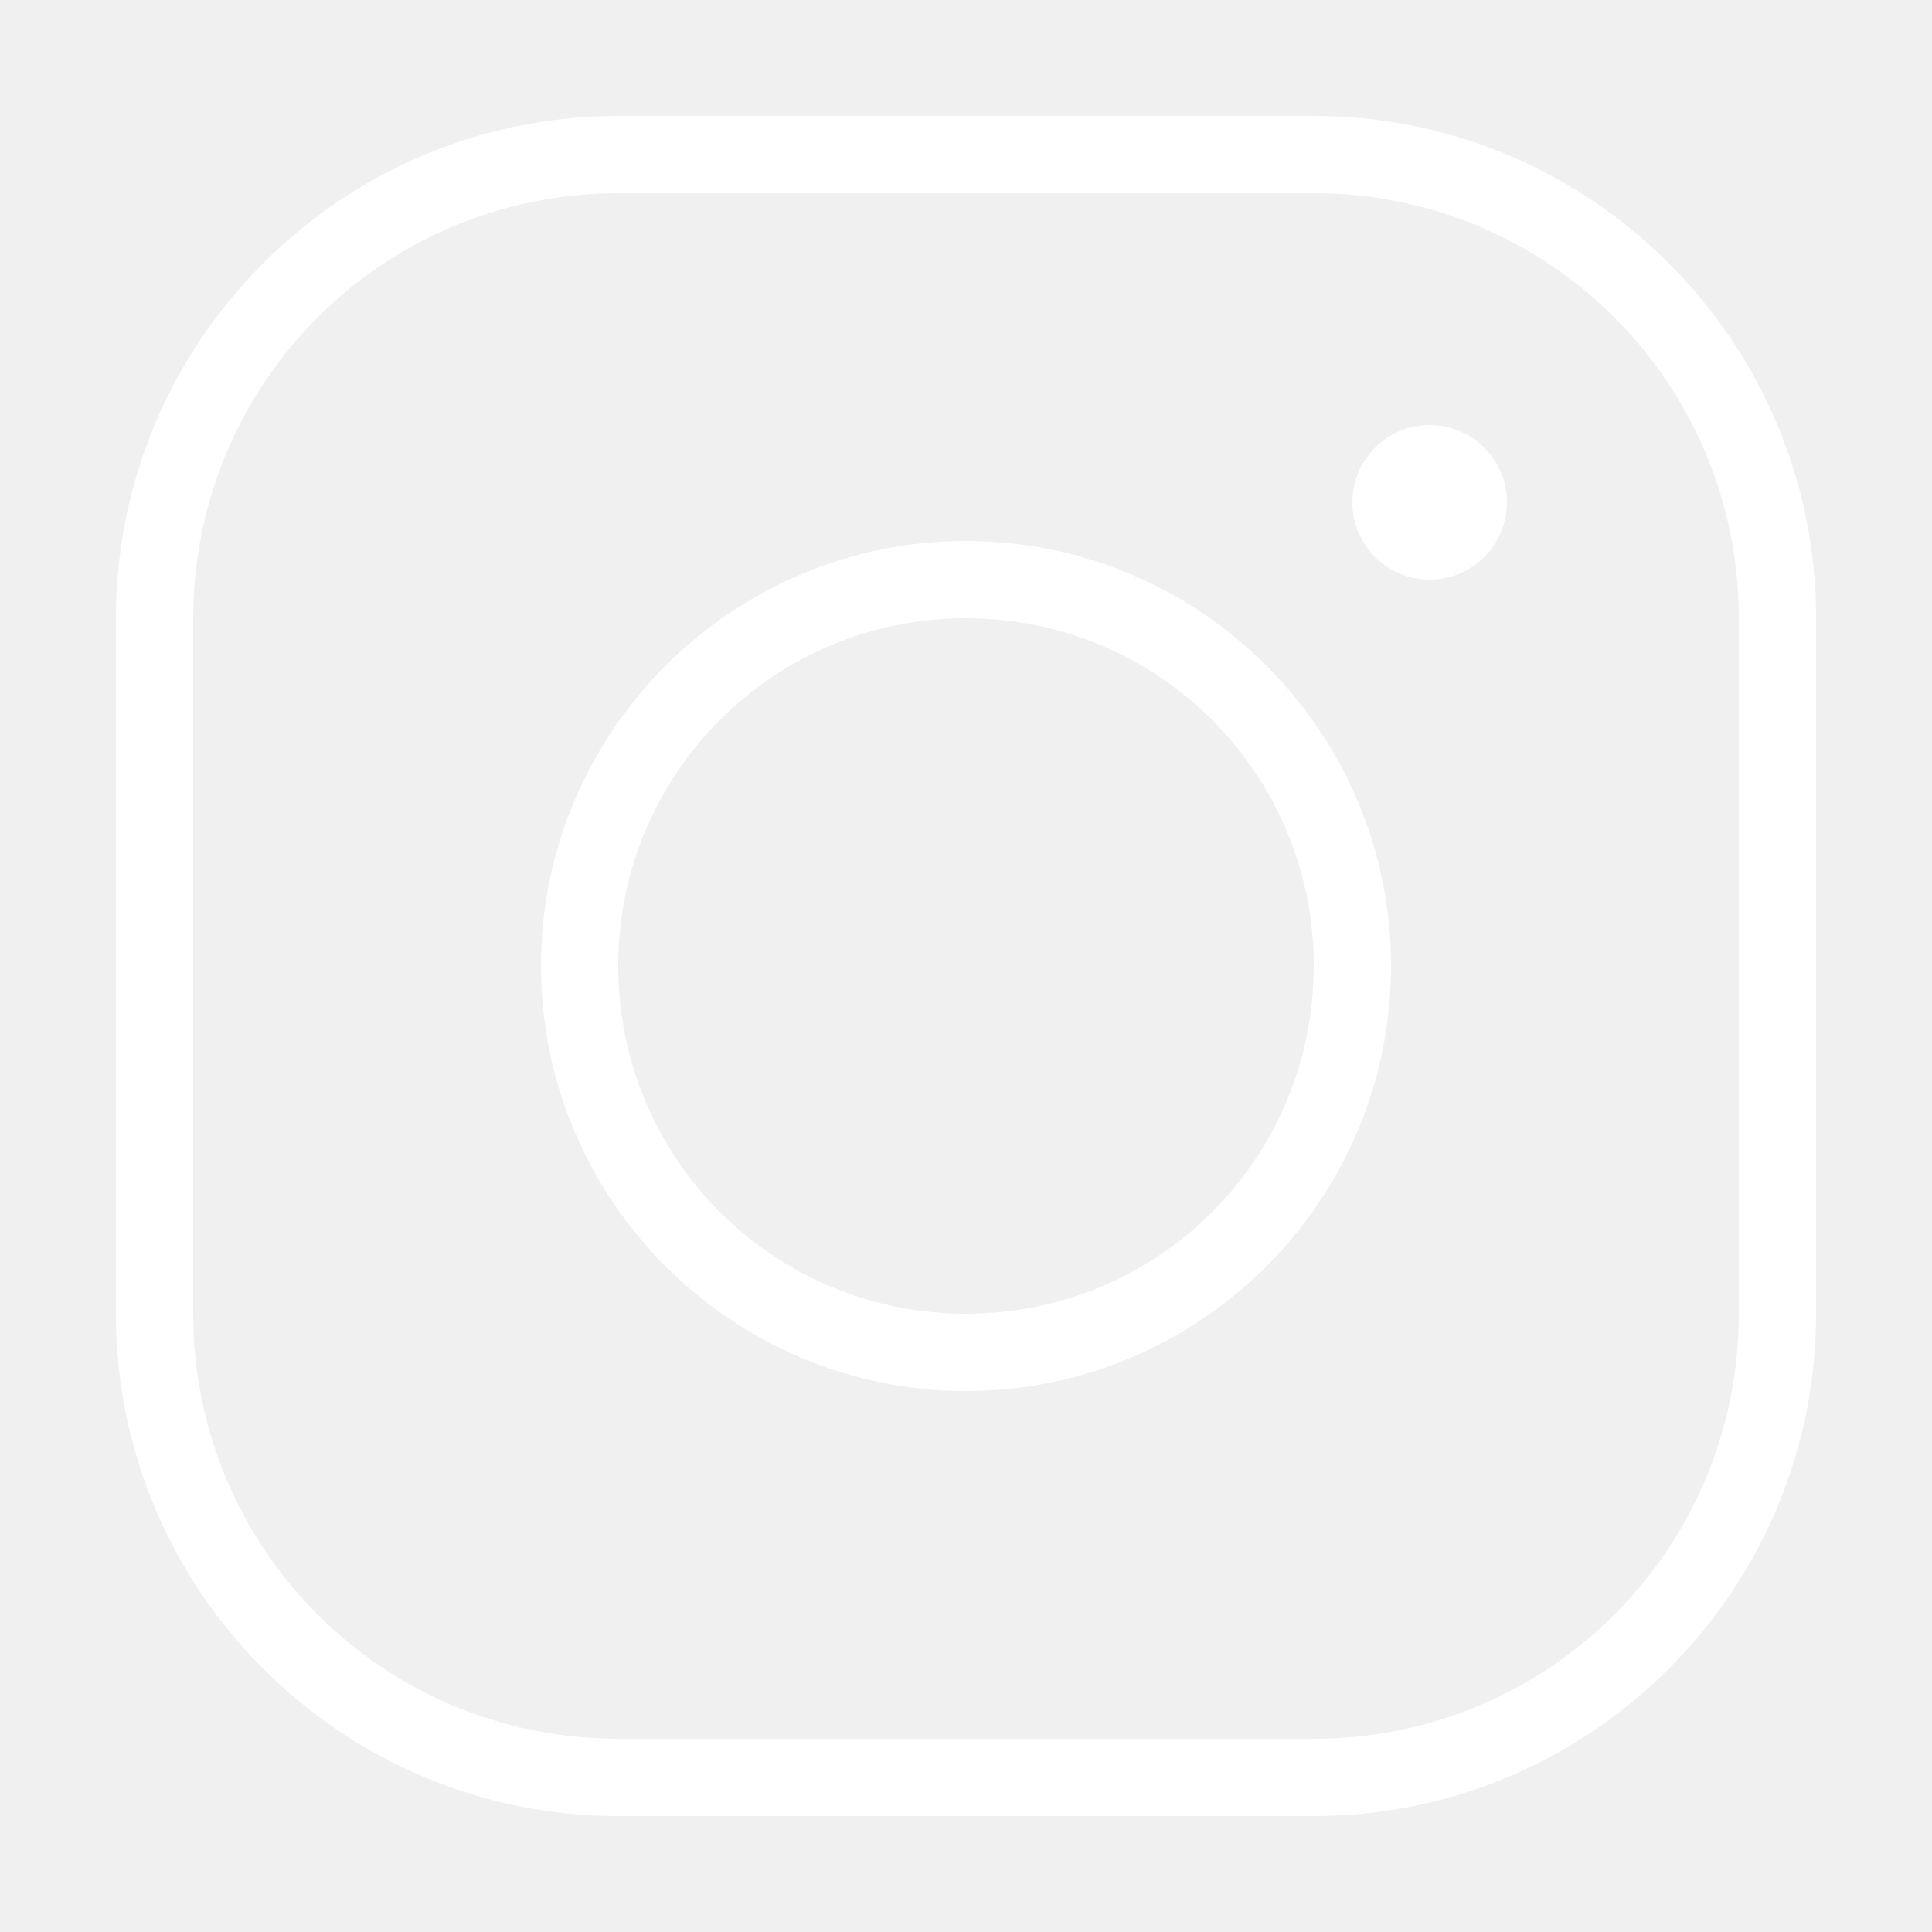
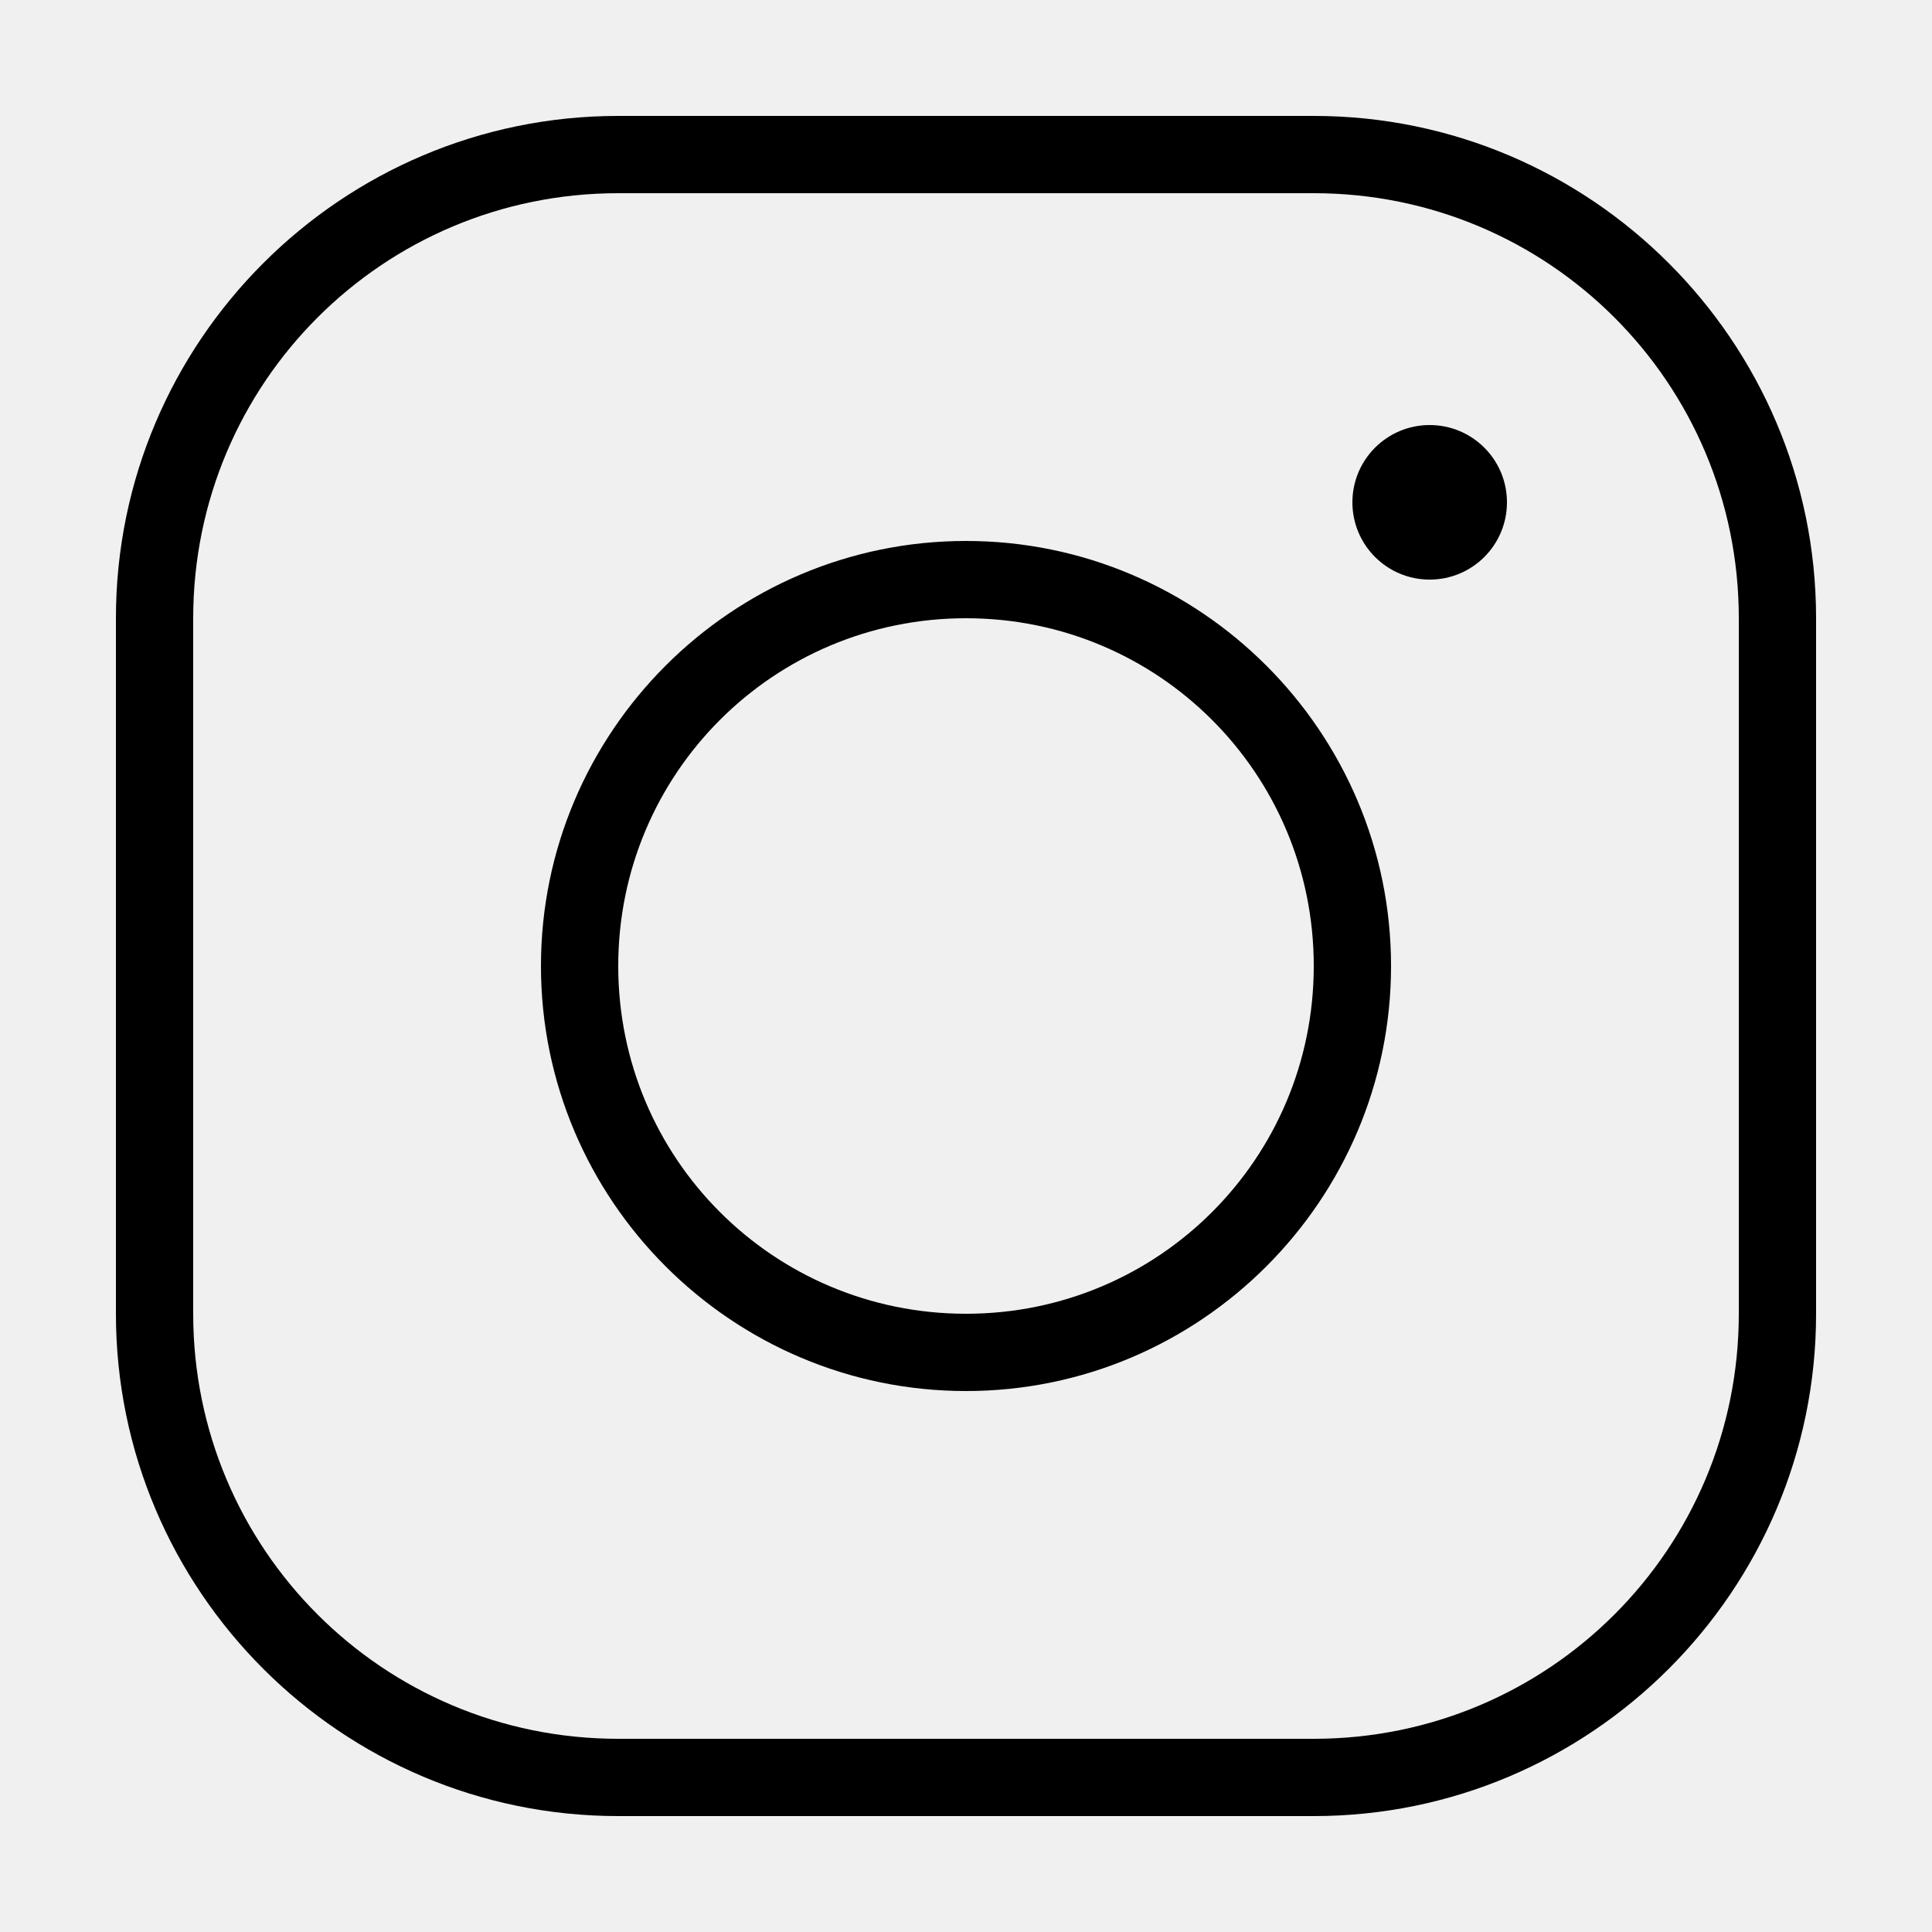
<svg xmlns="http://www.w3.org/2000/svg" viewBox="0,0,256,256" width="50px" height="50px" fill-rule="nonzero">
-   <g fill="#ffffff" fill-rule="nonzero" stroke="none" stroke-width="1" stroke-linecap="butt" stroke-linejoin="miter" stroke-miterlimit="10" stroke-dasharray="" stroke-dashoffset="0" font-family="none" font-weight="none" font-size="none" text-anchor="none" style="mix-blend-mode: normal">
+   <g fill="current" fill-rule="nonzero" stroke="current" stroke-width="1" stroke-linecap="butt" stroke-linejoin="miter" stroke-miterlimit="10" stroke-dasharray="" stroke-dashoffset="0" font-family="none" font-weight="none" font-size="none" text-anchor="none" style="mix-blend-mode: normal">
    <g transform="scale(5.12,5.12)">
-       <path d="M16,3c-7.168,0 -13,5.832 -13,13v18c0,7.168 5.832,13 13,13h18c7.168,0 13,-5.832 13,-13v-18c0,-7.168 -5.832,-13 -13,-13zM16,5h18c6.086,0 11,4.914 11,11v18c0,6.086 -4.914,11 -11,11h-18c-6.086,0 -11,-4.914 -11,-11v-18c0,-6.086 4.914,-11 11,-11zM37,11c-1.105,0 -2,0.895 -2,2c0,1.105 0.895,2 2,2c1.105,0 2,-0.895 2,-2c0,-1.105 -0.895,-2 -2,-2zM25,14c-6.063,0 -11,4.937 -11,11c0,6.063 4.937,11 11,11c6.063,0 11,-4.937 11,-11c0,-6.063 -4.937,-11 -11,-11zM25,16c4.982,0 9,4.018 9,9c0,4.982 -4.018,9 -9,9c-4.982,0 -9,-4.018 -9,-9c0,-4.982 4.018,-9 9,-9z" />
+       <path d="M16,3c-7.168,0 -13,5.832 -13,13v18c0,7.168 5.832,13 13,13h18c7.168,0 13,-5.832 13,-13v-18c0,-7.168 -5.832,-13 -13,-13zM16,5h18c6.086,0 11,4.914 11,11v18c0,6.086 -4.914,11 -11,11h-18c-6.086,0 -11,-4.914 -11,-11v-18c0,-6.086 4.914,-11 11,-11zM37,11c-1.105,0 -2,0.895 -2,2c0,1.105 0.895,2 2,2c1.105,0 2,-0.895 2,-2c0,-1.105 -0.895,-2 -2,-2zM25,14c-6.063,0 -11,4.937 -11,11c0,6.063 4.937,11 11,11c6.063,0 11,-4.937 11,-11c0,-6.063 -4.937,-11 -11,-11zM25,16c4.982,0 9,4.018 9,9c0,4.982 -4.018,9 -9,9c-4.982,0 -9,-4.018 -9,-9c0,-4.982 4.018,-9 9,-9z">
+       </path>
    </g>
  </g>
</svg>
